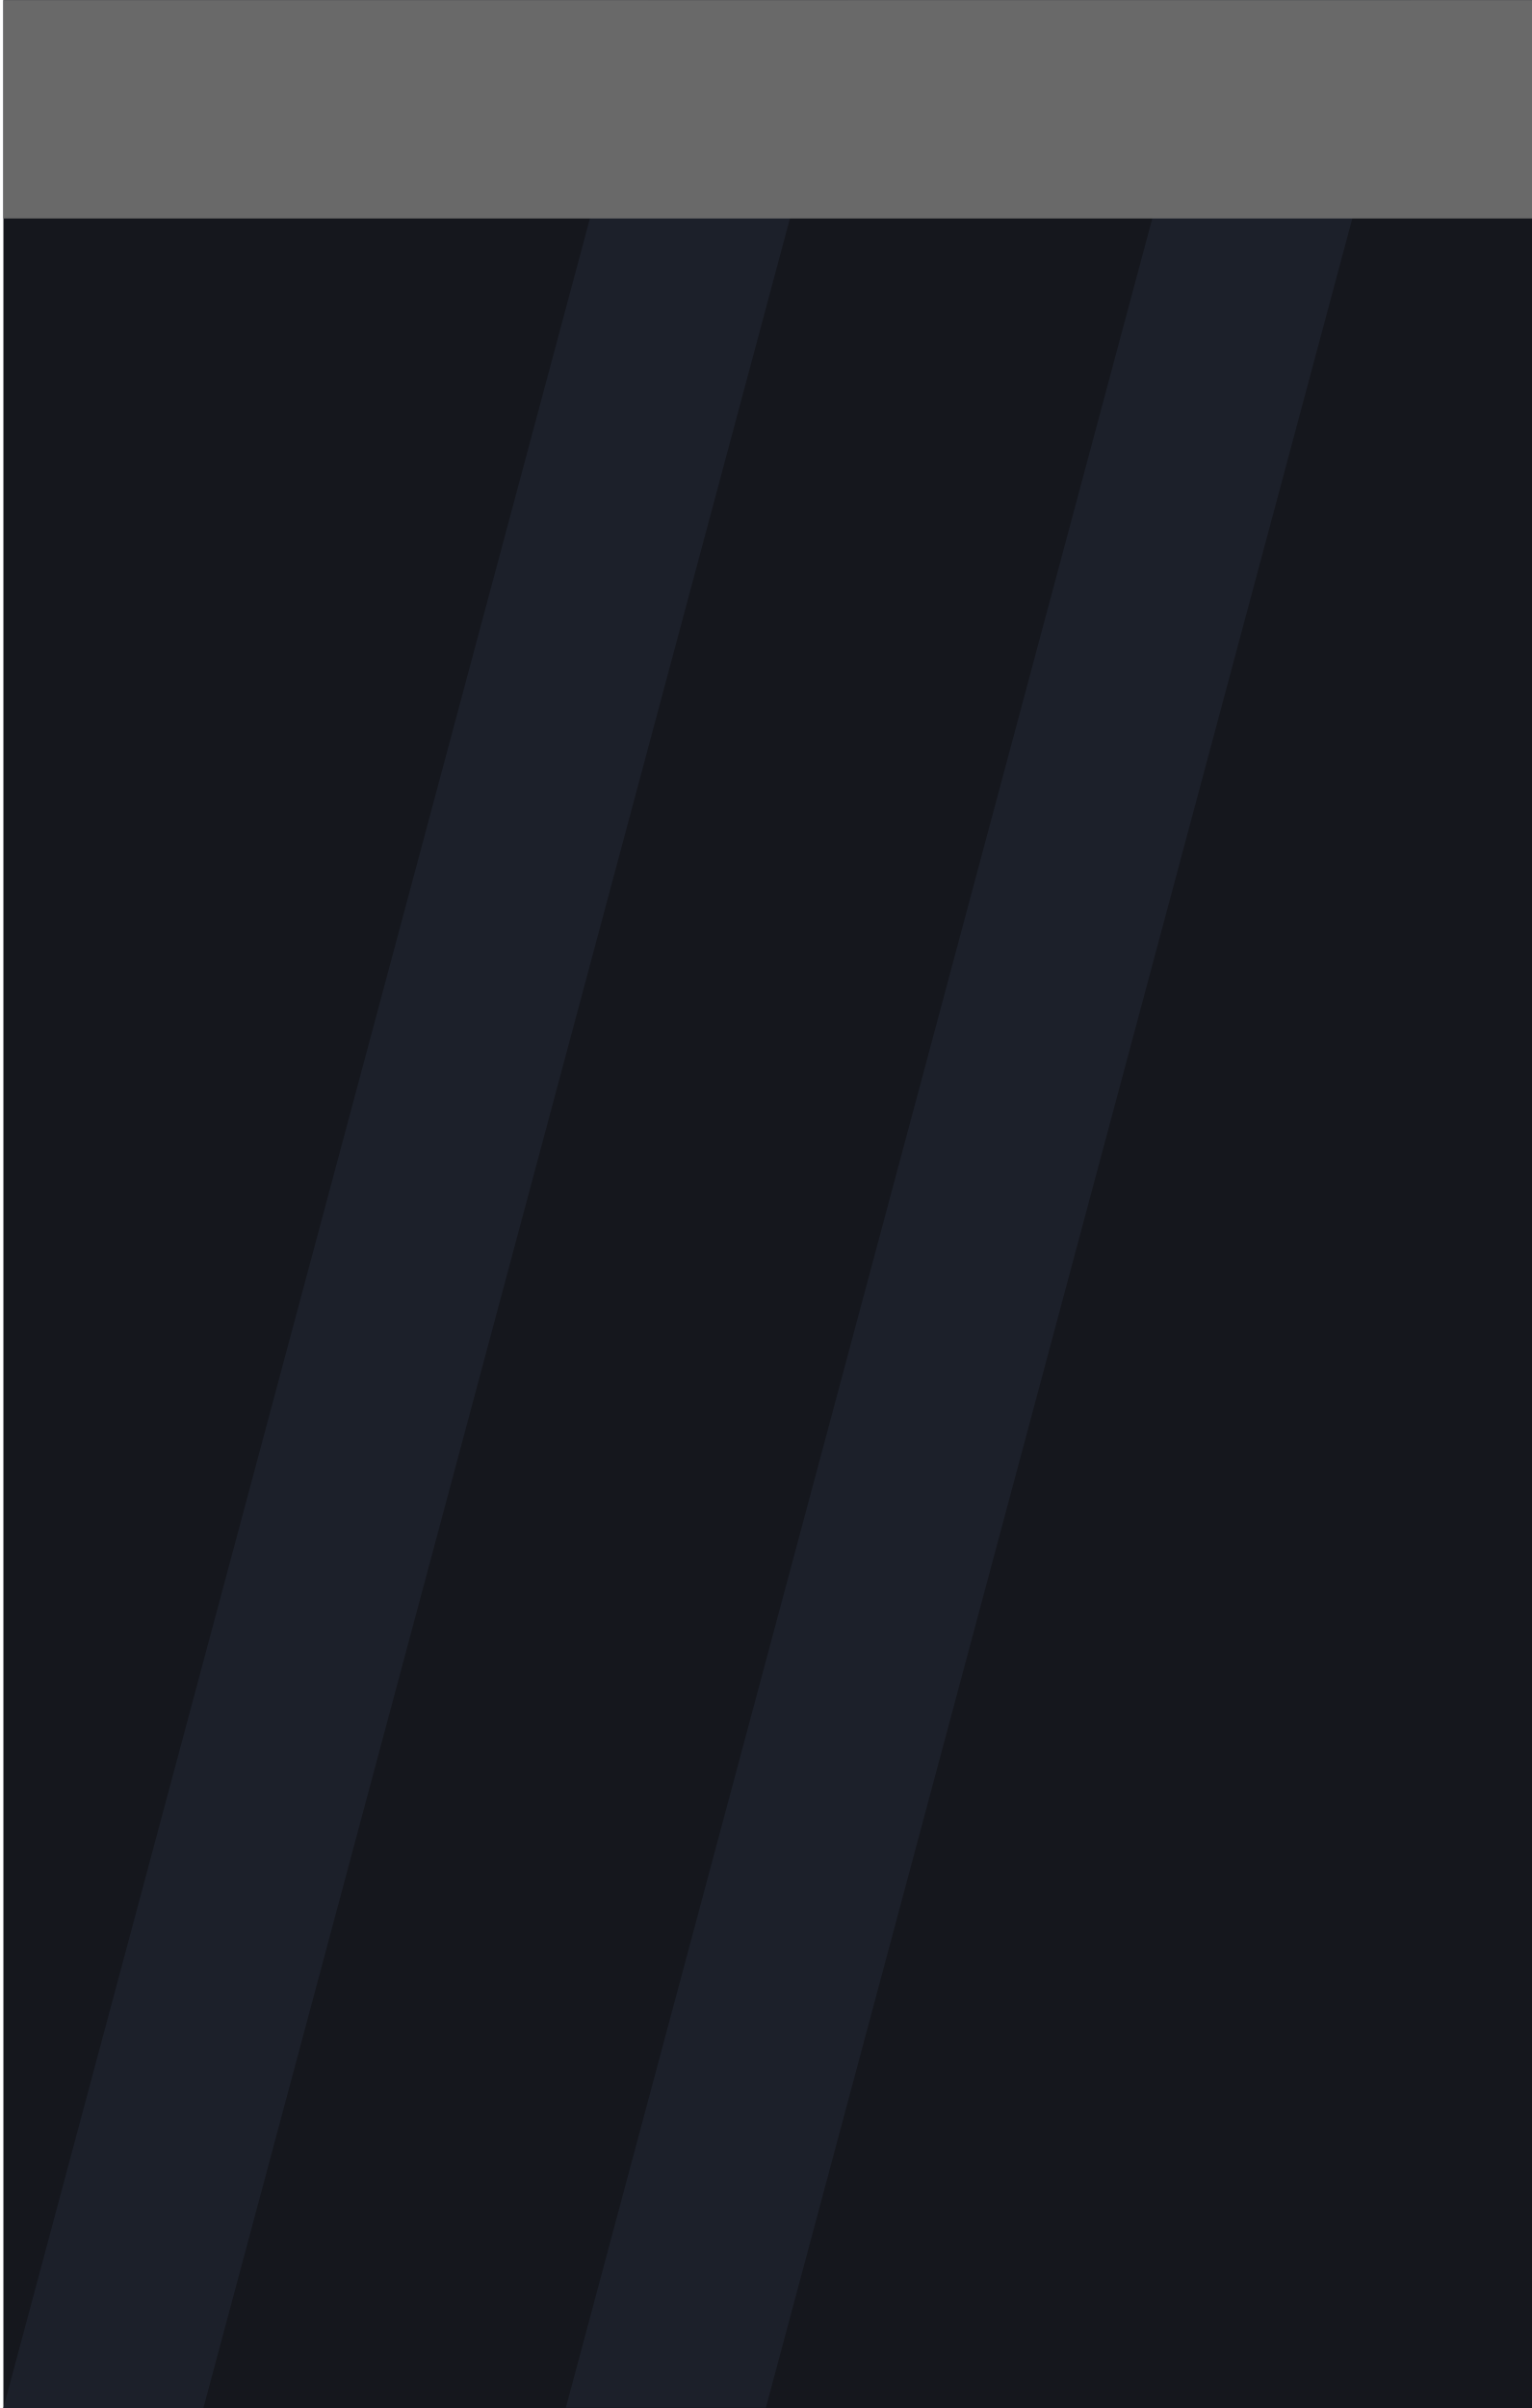
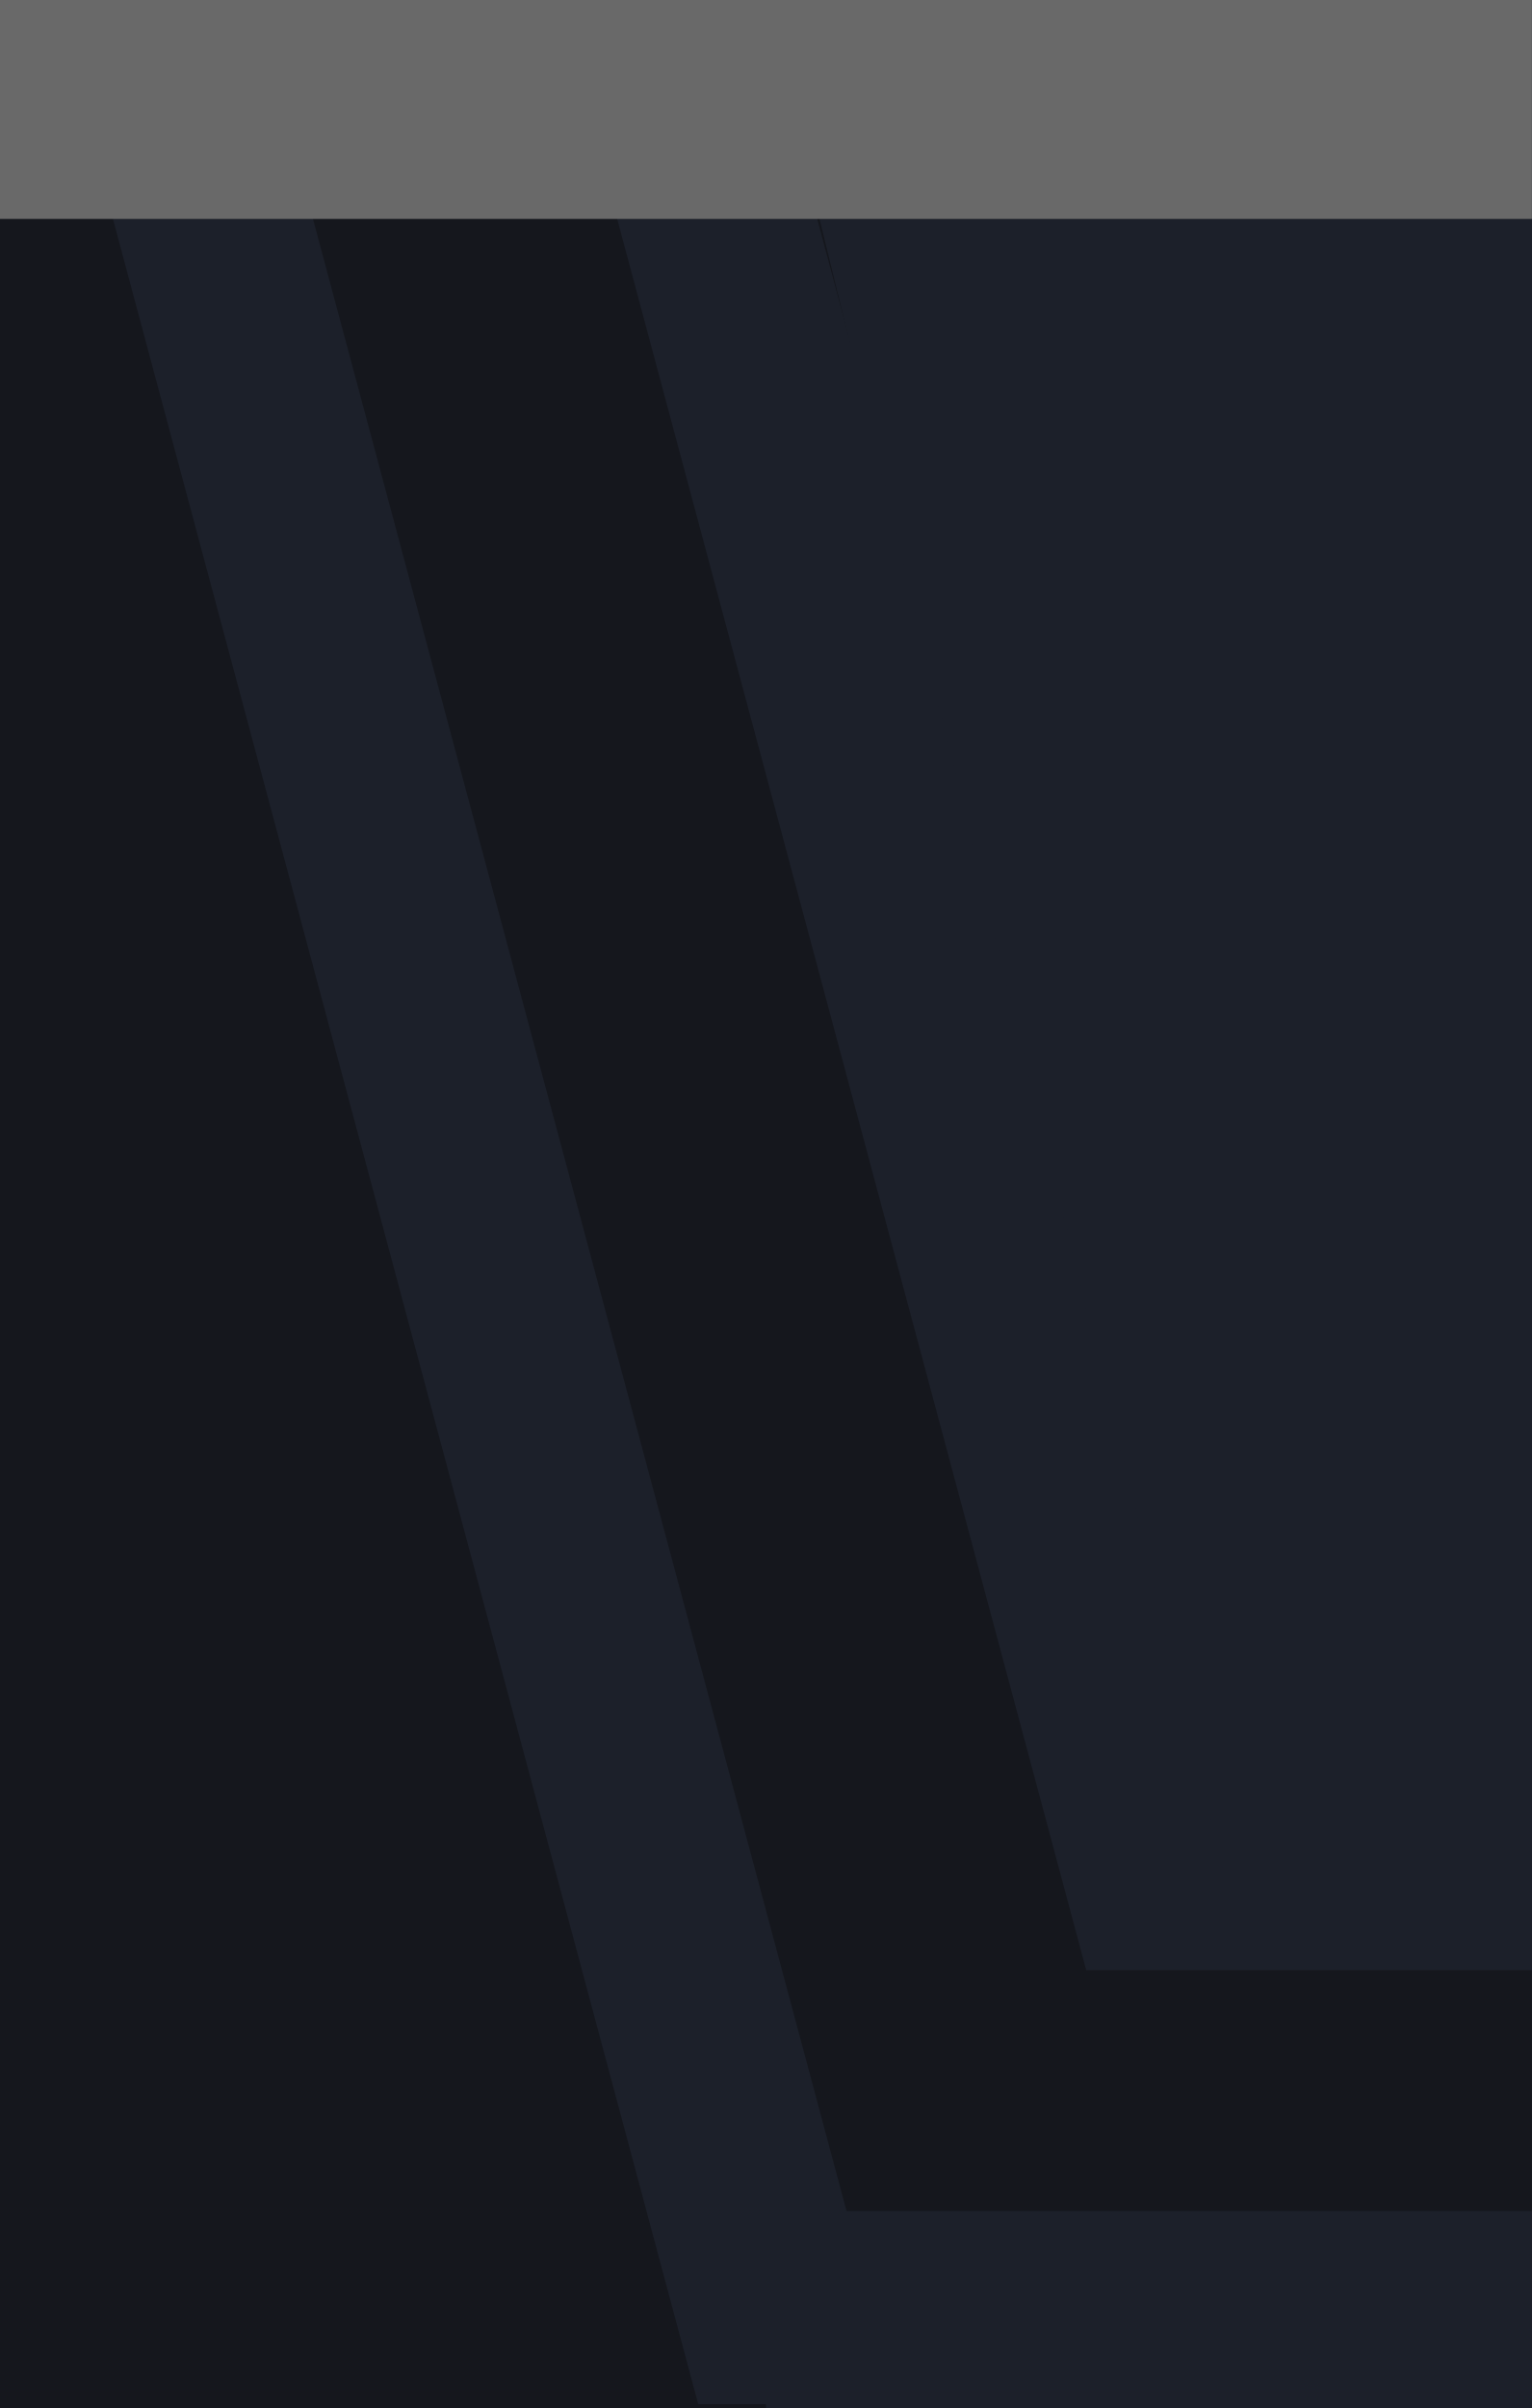
<svg xmlns="http://www.w3.org/2000/svg" width="14" height="22" viewBox="0 0 14 22" version="1.1" id="svg6">
  <defs id="defs10" />
-   <rect style="fill:#15171d;fill-opacity:1;stroke-width:2.194" y="0.001" x="0.031" id="rect822" height="21.999" width="14.007" />
-   <g id="g845">
-     <g transform="matrix(-1,0,0,1,16.49429,3.9e-6)" id="g828">
-       <path style="fill:#1c202a;fill-opacity:1;stroke:none;stroke-width:1px;stroke-linecap:butt;stroke-linejoin:miter;stroke-opacity:1" d="M 9.495,21.997 3.601,9.9311769e-4 h 1.828 L 11.323,21.997 Z" id="path1058" />
-     </g>
-     <g transform="matrix(-1,0,0,1,11.35401,0.002837)" id="g828-3">
-       <path style="fill:#1c202a;fill-opacity:1;stroke:none;stroke-width:1px;stroke-linecap:butt;stroke-linejoin:miter;stroke-opacity:1" d="M 9.495,21.997 3.601,9.9311769e-4 h 1.828 L 11.323,21.997 Z" id="path1058-6" />
-     </g>
+   <rect style="fill:#15171d;fill-opacity:1;stroke-width:2.203" y="-0.031" x="-14.08" id="rect822" height="22.062" width="14.083" transform="scale(-1,1)" />
+   <g transform="matrix(-1,0,0,1,14,0)" id="g840">
+     <path id="path1058-6" d="M 3.01,21.968 8.903,-0.028 H 7.075 L 1.182,21.968 Z" style="fill:#1c202a;fill-opacity:1;stroke:none;stroke-width:1px;stroke-linecap:butt;stroke-linejoin:miter;stroke-opacity:1" />
+     <path id="path1058" d="M 7.619,21.965 13.512,-0.031 H 11.684 L 5.791,21.965 Z" style="fill:#1c202a;fill-opacity:1;stroke:none;stroke-width:1px;stroke-linecap:butt;stroke-linejoin:miter;stroke-opacity:1" />
+     <path id="path820" d="M 7,0 1.614,22 H 0 V 0 Z" style="fill:#1c202a;fill-opacity:1;stroke:none;stroke-width:0.963px;stroke-linecap:butt;stroke-linejoin:miter;stroke-opacity:1" />
+     <rect y="18" x="0" height="4" width="5" id="rect820" style="opacity:1;fill:#15171d;fill-opacity:1;stroke:none;stroke-width:1.014;stroke-linecap:round;stroke-linejoin:round;stroke-miterlimit:4;stroke-dasharray:none;stroke-opacity:1;paint-order:normal" />
+     <rect y="20.2" x="0" height="1.8" width="7" id="rect823" style="opacity:1;fill:#1c202a;fill-opacity:1;stroke:none;stroke-width:1.392;stroke-linecap:round;stroke-linejoin:round;stroke-miterlimit:4;stroke-dasharray:none;stroke-opacity:1;paint-order:normal" />
  </g>
-   <rect style="opacity:1;fill:#696969;fill-opacity:1;stroke:none;stroke-width:4.384;stroke-linecap:round;stroke-linejoin:round;stroke-miterlimit:4;stroke-dasharray:none;stroke-opacity:0;paint-order:normal" id="rect814" width="14.061" height="1.995" x="0.031" y="0.001" />
+   <rect style="opacity:1;fill:#696969;fill-opacity:1;stroke:none;stroke-width:4.392;stroke-linecap:round;stroke-linejoin:round;stroke-miterlimit:4;stroke-dasharray:none;stroke-opacity:0;paint-order:normal" id="rect814" width="14" height="2" x="0" y="0" />
</svg>
